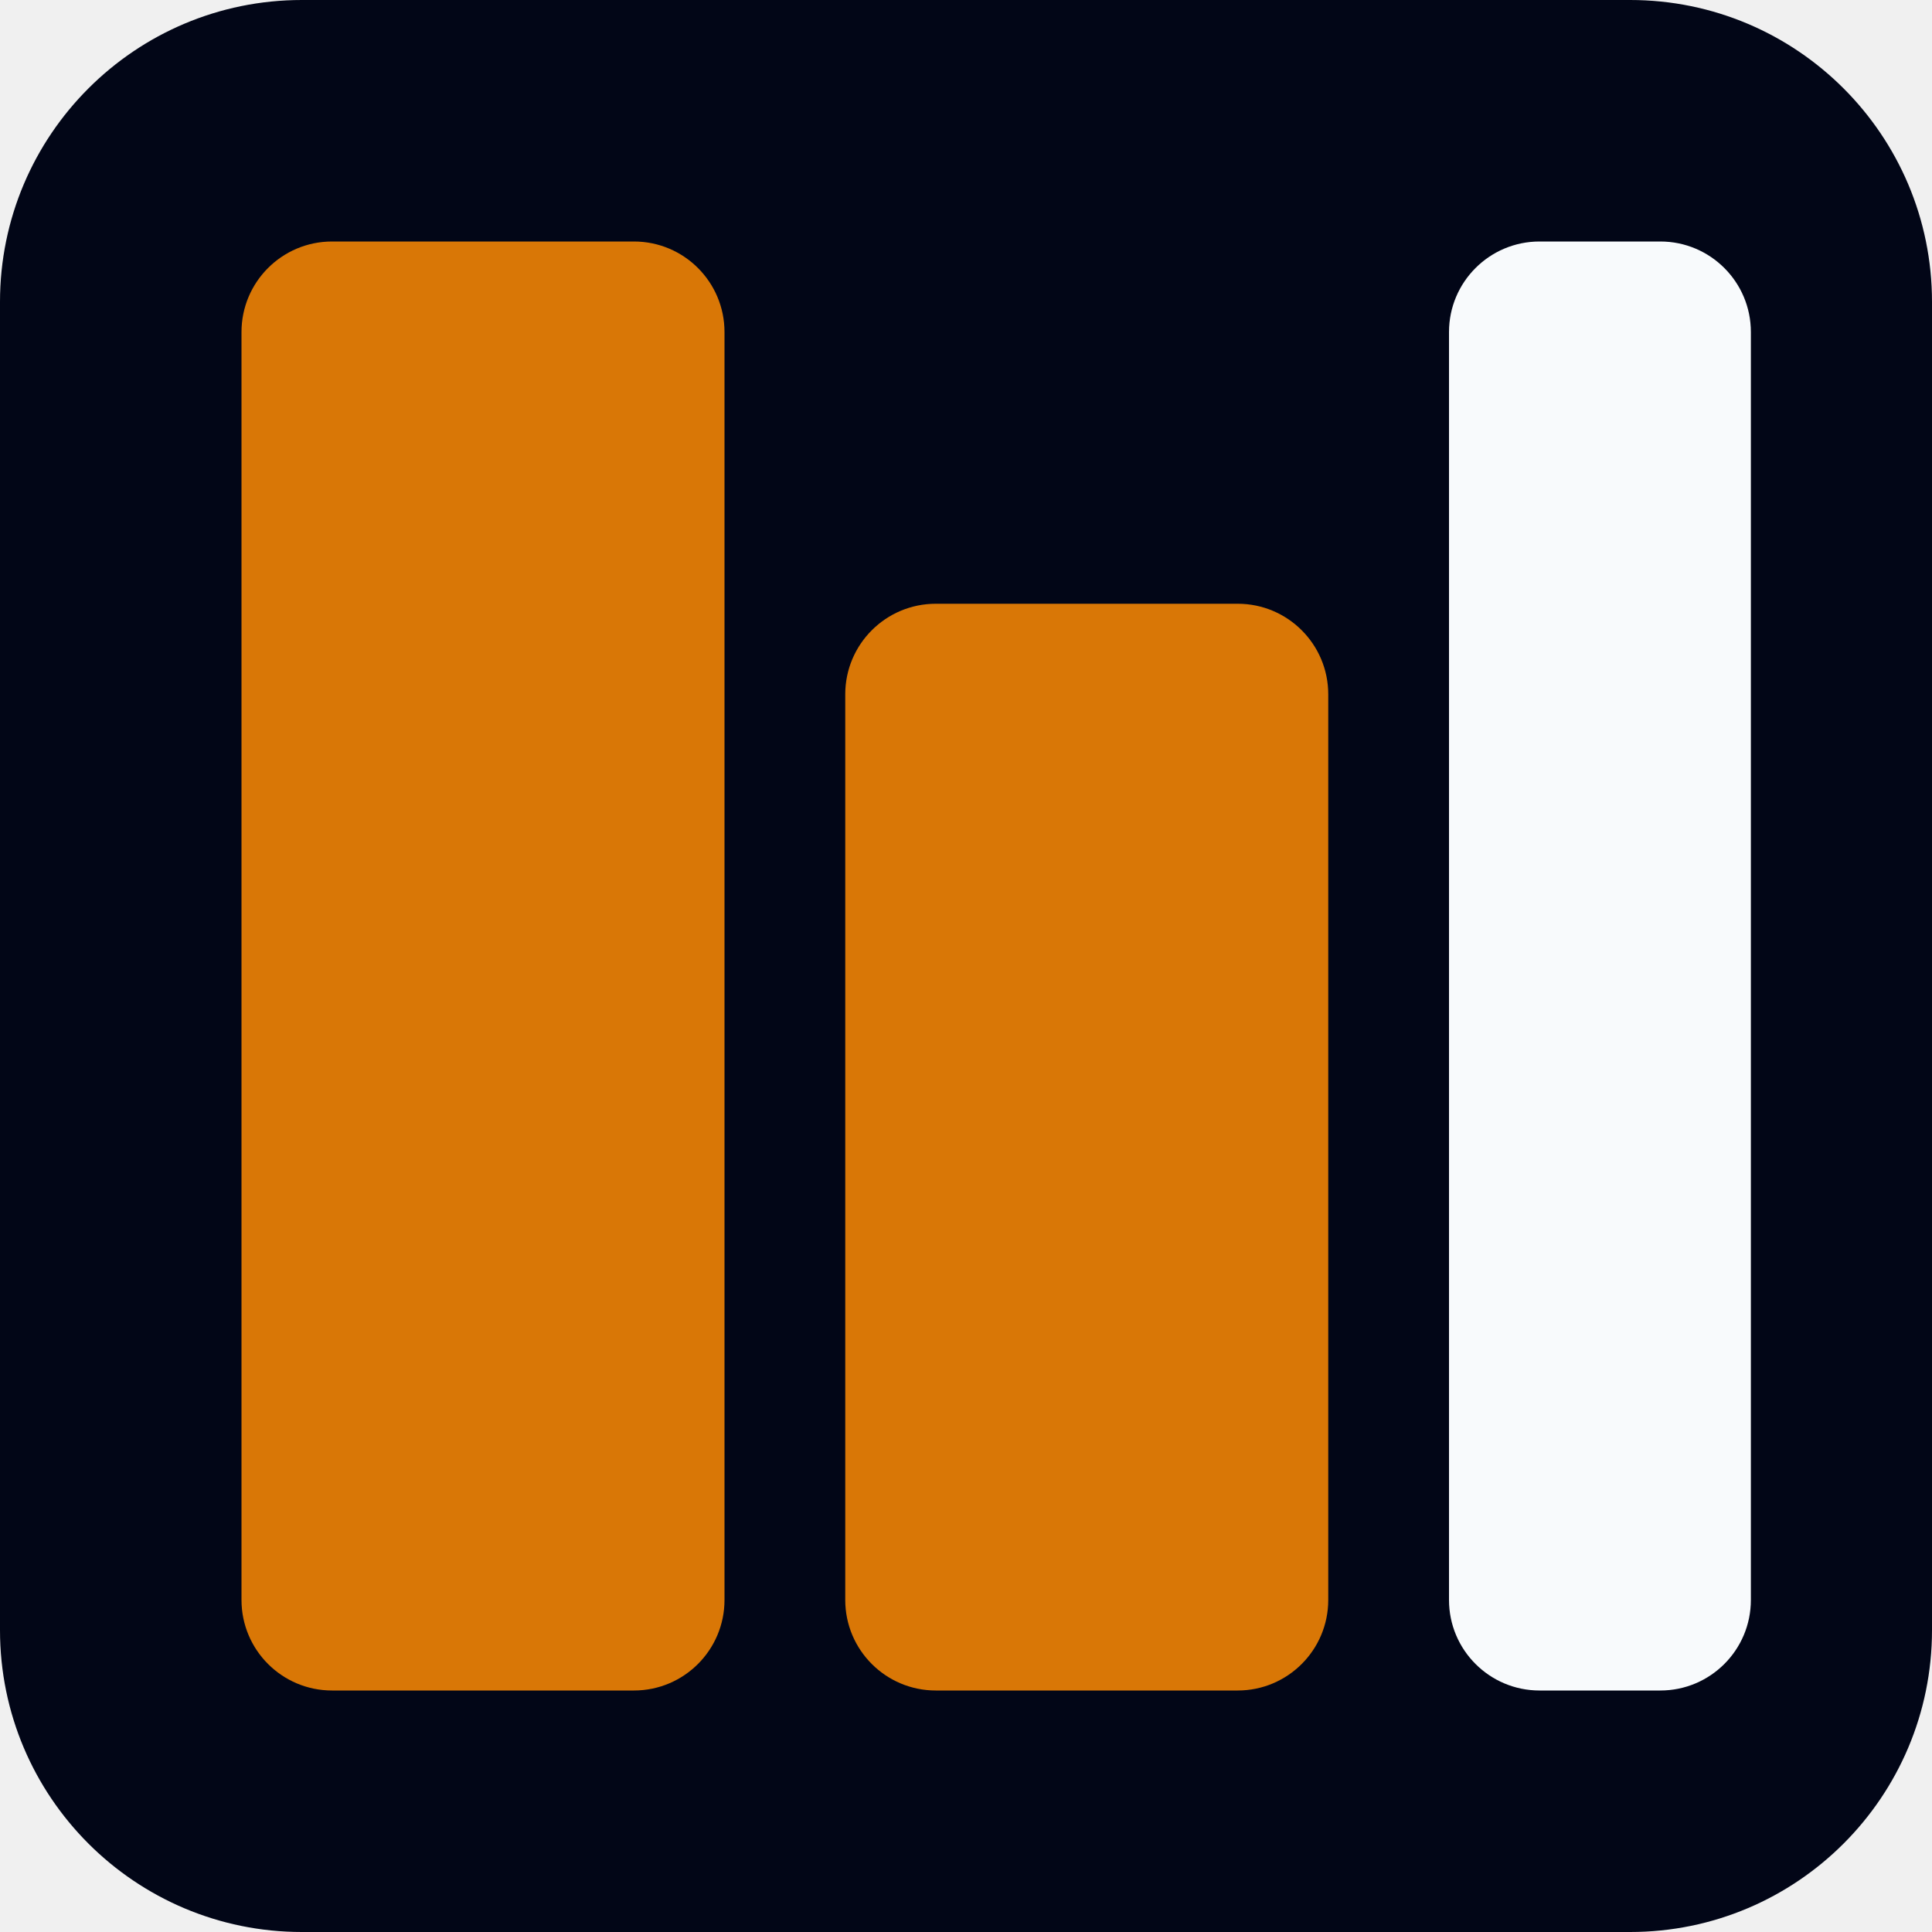
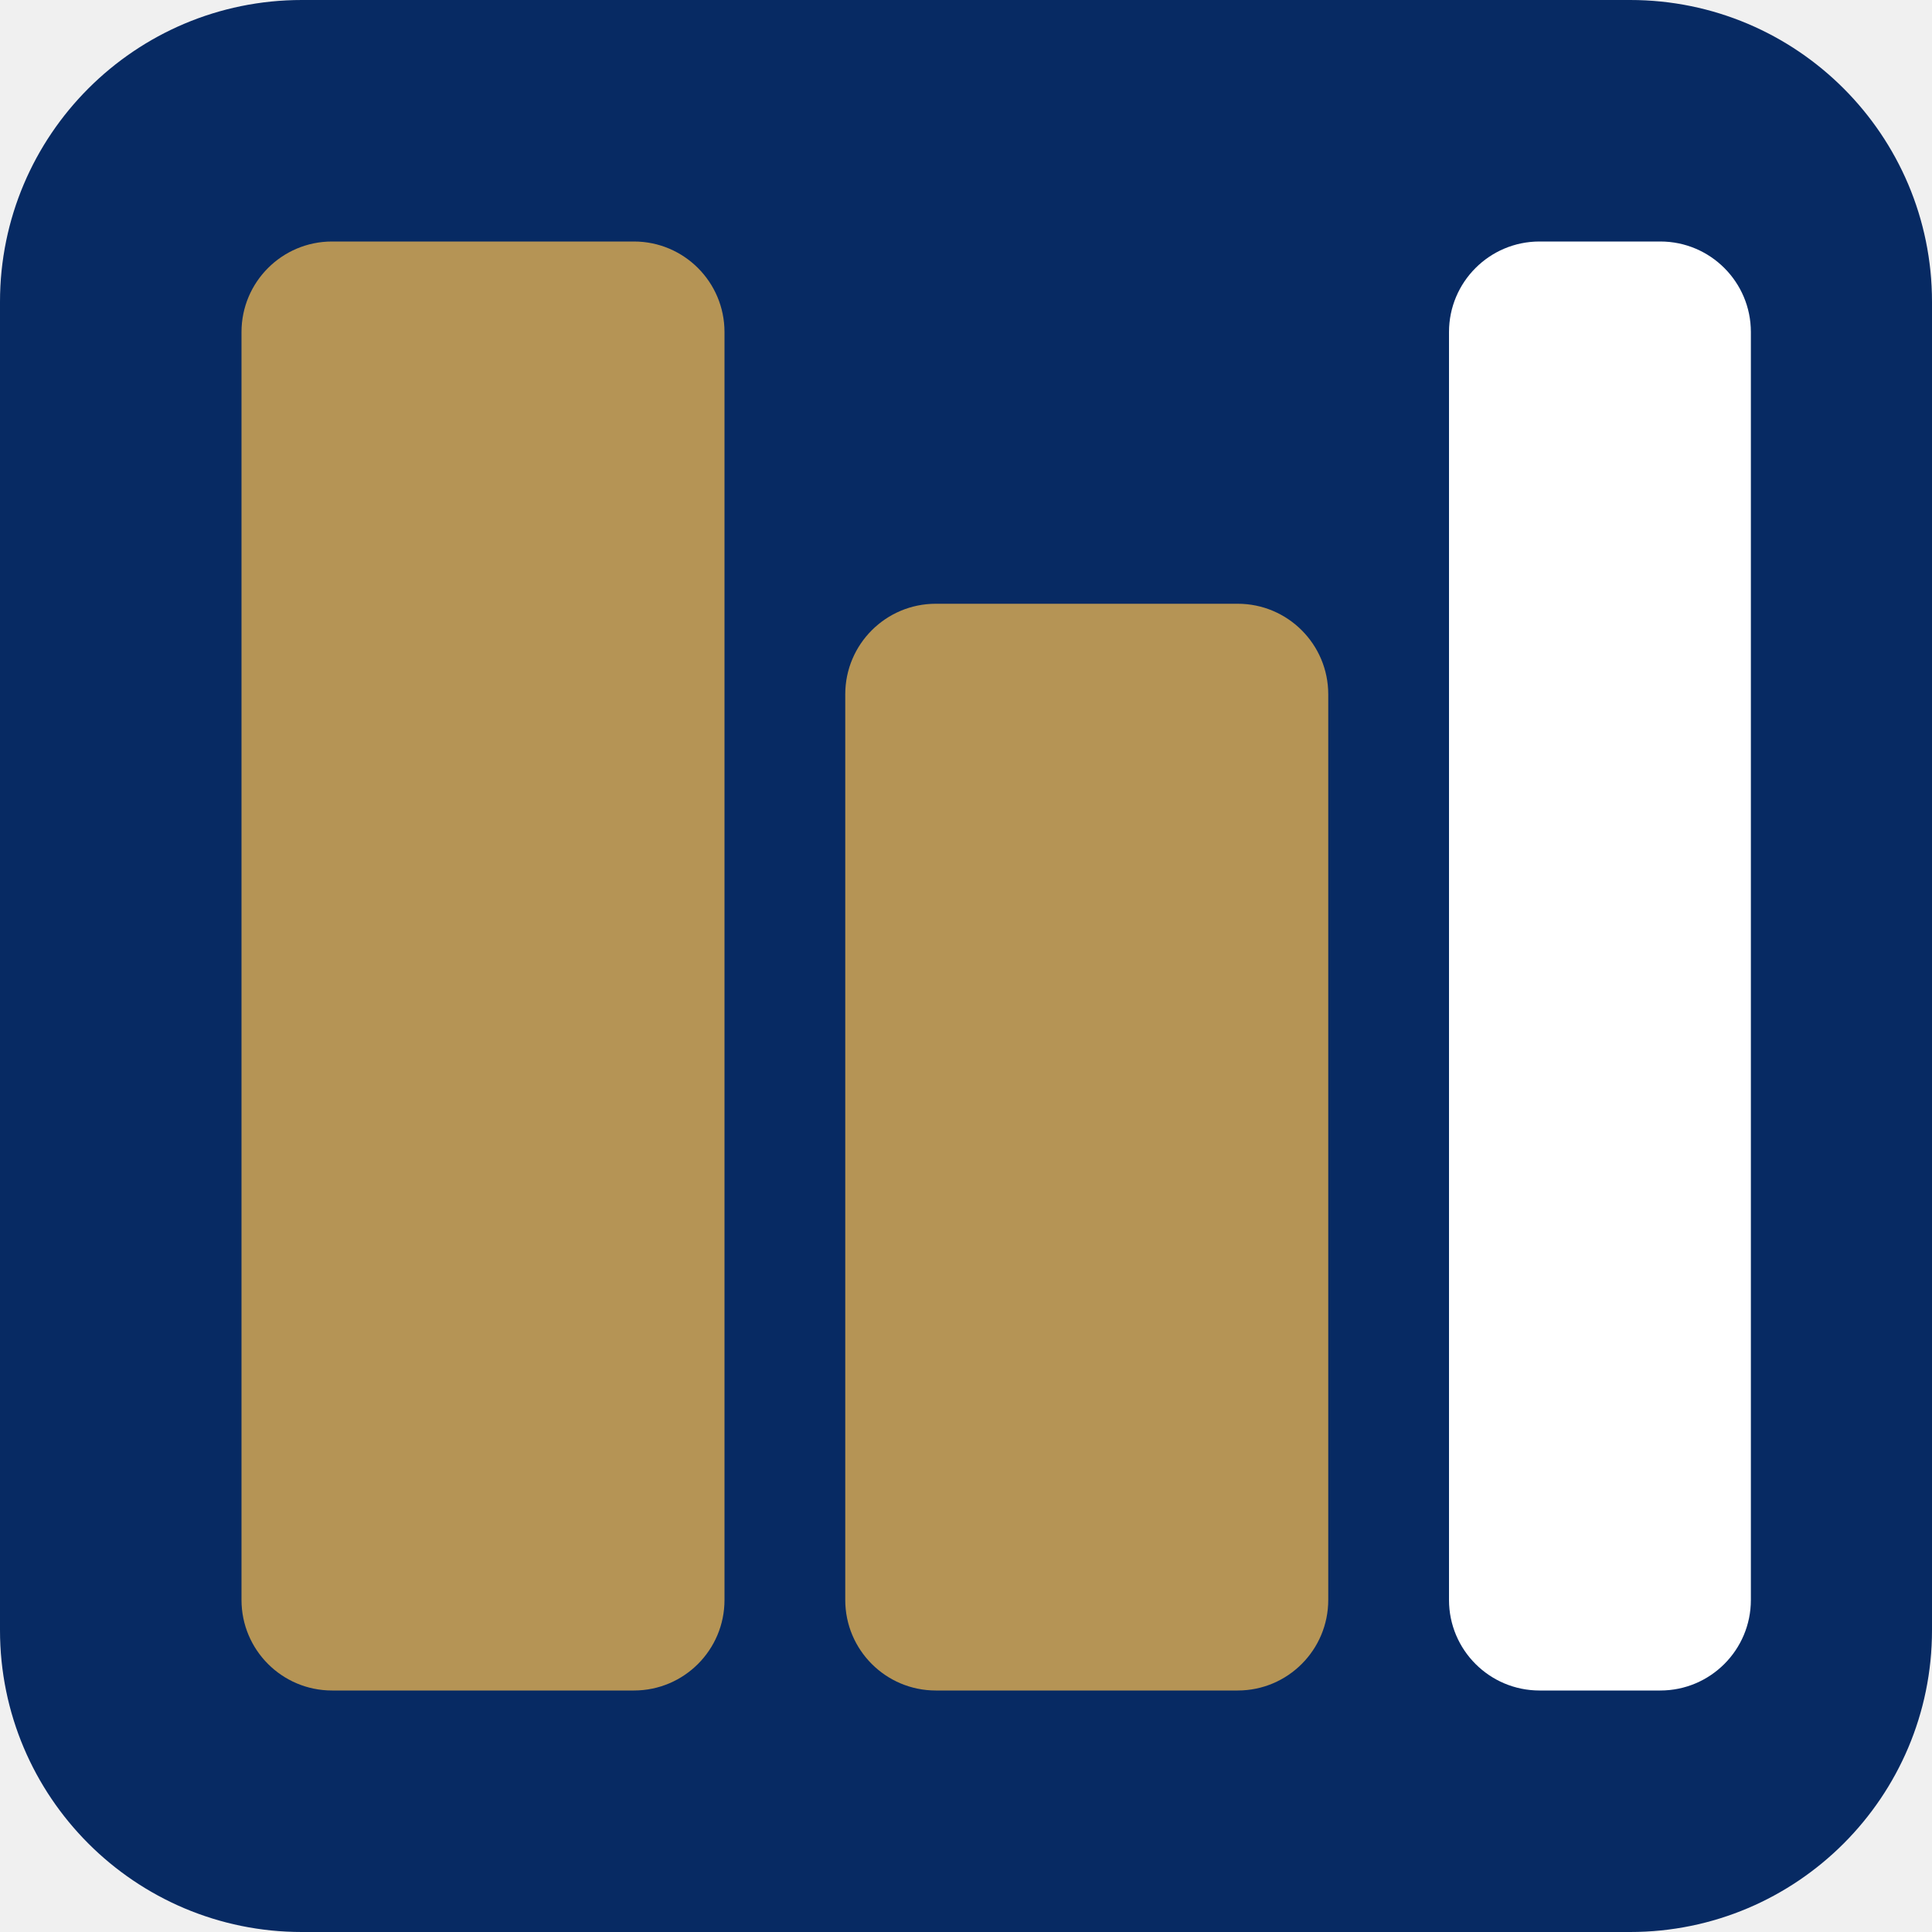
<svg xmlns="http://www.w3.org/2000/svg" viewBox="0 0 64 64" width="64" height="64">
-   <rect width="64" height="64" rx="10" fill="#020617" />
-   <rect x="8" y="8" width="16" height="48" rx="3" fill="#D97706" />
-   <rect x="28" y="20" width="16" height="36" rx="3" fill="#D97706" />
-   <rect x="48" y="8" width="10" height="48" rx="3" fill="#F8FAFC" />
+   <rect width="64" height="64" rx="10" fill="#072A63" />
+   <rect x="8" y="8" width="16" height="48" rx="3" fill="#B59455" />
+   <rect x="28" y="20" width="16" height="36" rx="3" fill="#B59455" />
+   <rect x="48" y="8" width="10" height="48" rx="3" fill="#FFFFFF" />
</svg>
